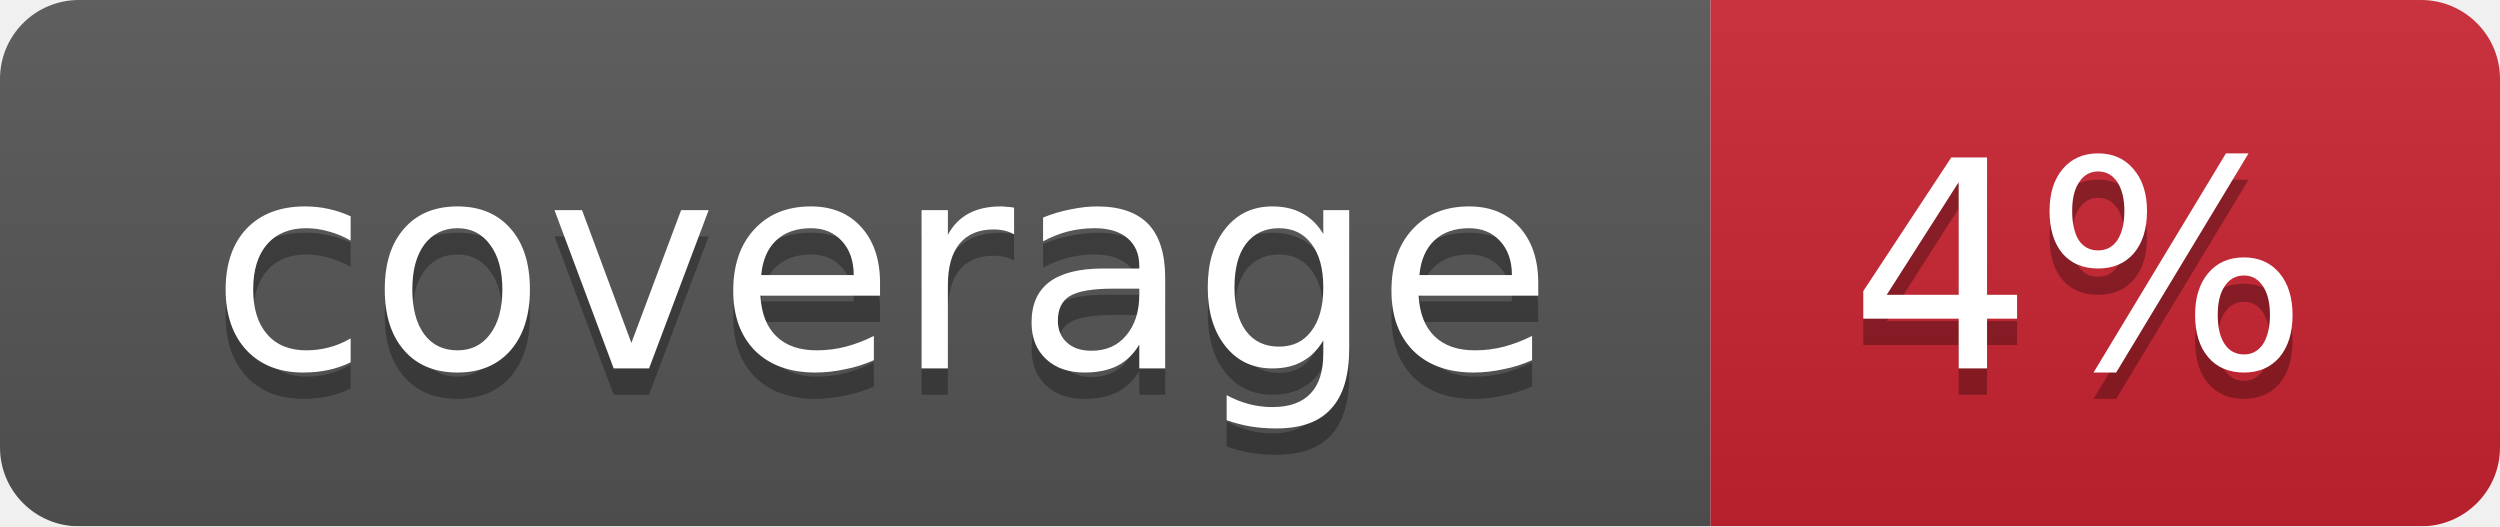
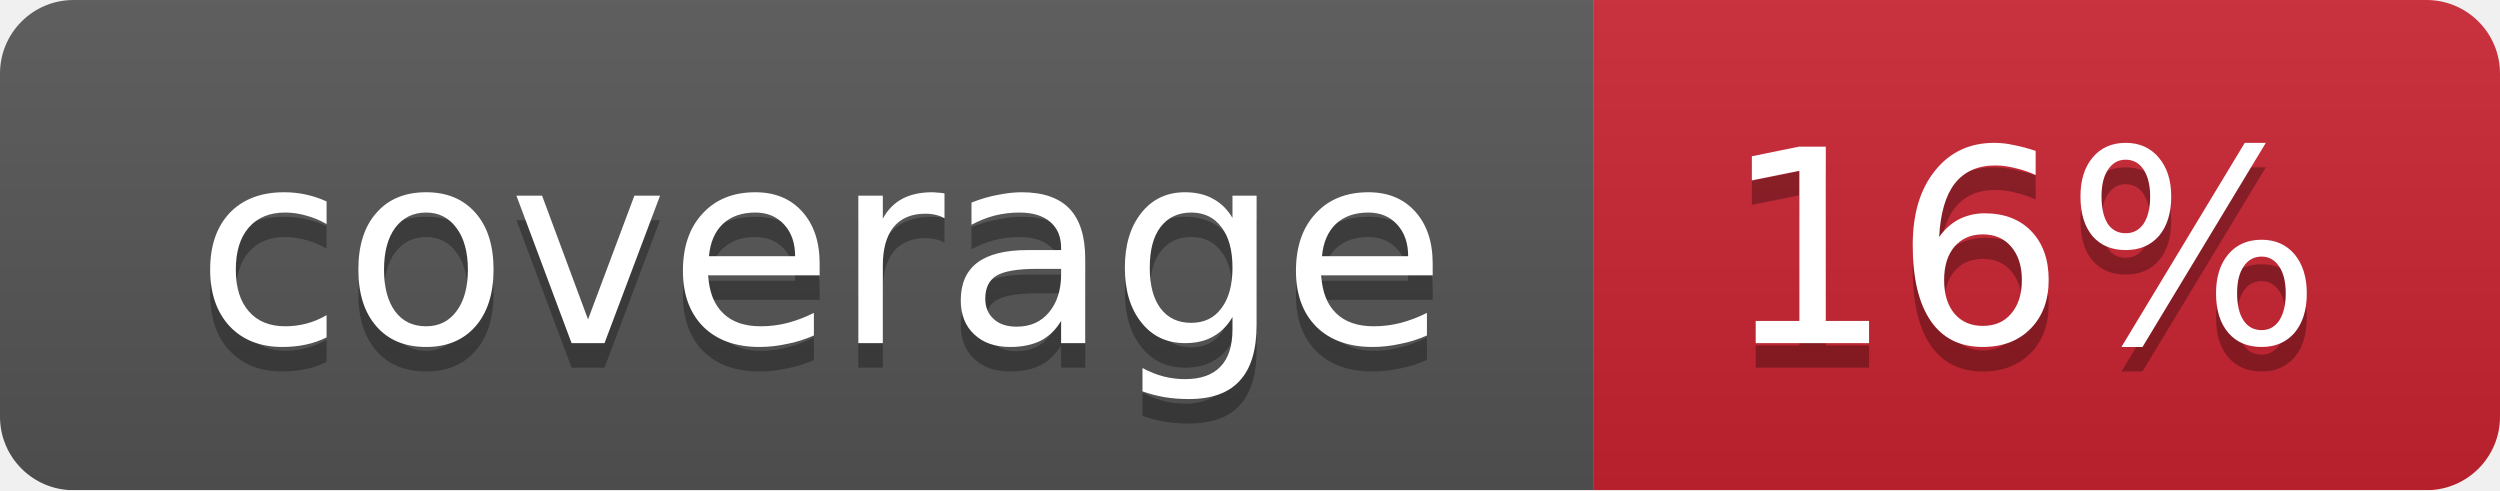
- <svg xmlns="http://www.w3.org/2000/svg" width="95" height="20">
+ <svg xmlns="http://www.w3.org/2000/svg" width="102" height="20">
  <linearGradient id="smooth" x2="0" y2="100%">
    <stop offset="0" stop-color="#bbb" stop-opacity=".1" />
    <stop offset="1" stop-opacity=".1" />
  </linearGradient>
  <mask id="round">
-     <rect width="95" height="20" rx="3" fill="#fff" />
+     <rect width="102" height="20" rx="3" fill="#fff" />
  </mask>
  <g mask="url(#round)">
    <rect width="65" height="20" fill="#555" />
-     <rect x="65" width="30" height="20" fill="#cb2431" />
-     <rect width="95" height="20" fill="url(#smooth)" />
+     <rect x="65" width="37" height="20" fill="#cb2431" />
+     <rect width="102" height="20" fill="url(#smooth)" />
  </g>
  <g fill="#fff" text-anchor="middle" font-family="DejaVu Sans,Verdana,Geneva,sans-serif" font-size="11">
    <text x="33.5" y="15" fill="#010101" fill-opacity=".3">coverage</text>
    <text x="33.5" y="14">coverage</text>
-     <text x="79" y="15" fill="#010101" fill-opacity=".3">4%</text>
-     <text x="79" y="14">4%</text>
+     <text x="82.5" y="15" fill="#010101" fill-opacity=".3">16%</text>
+     <text x="82.5" y="14">16%</text>
  </g>
</svg>
